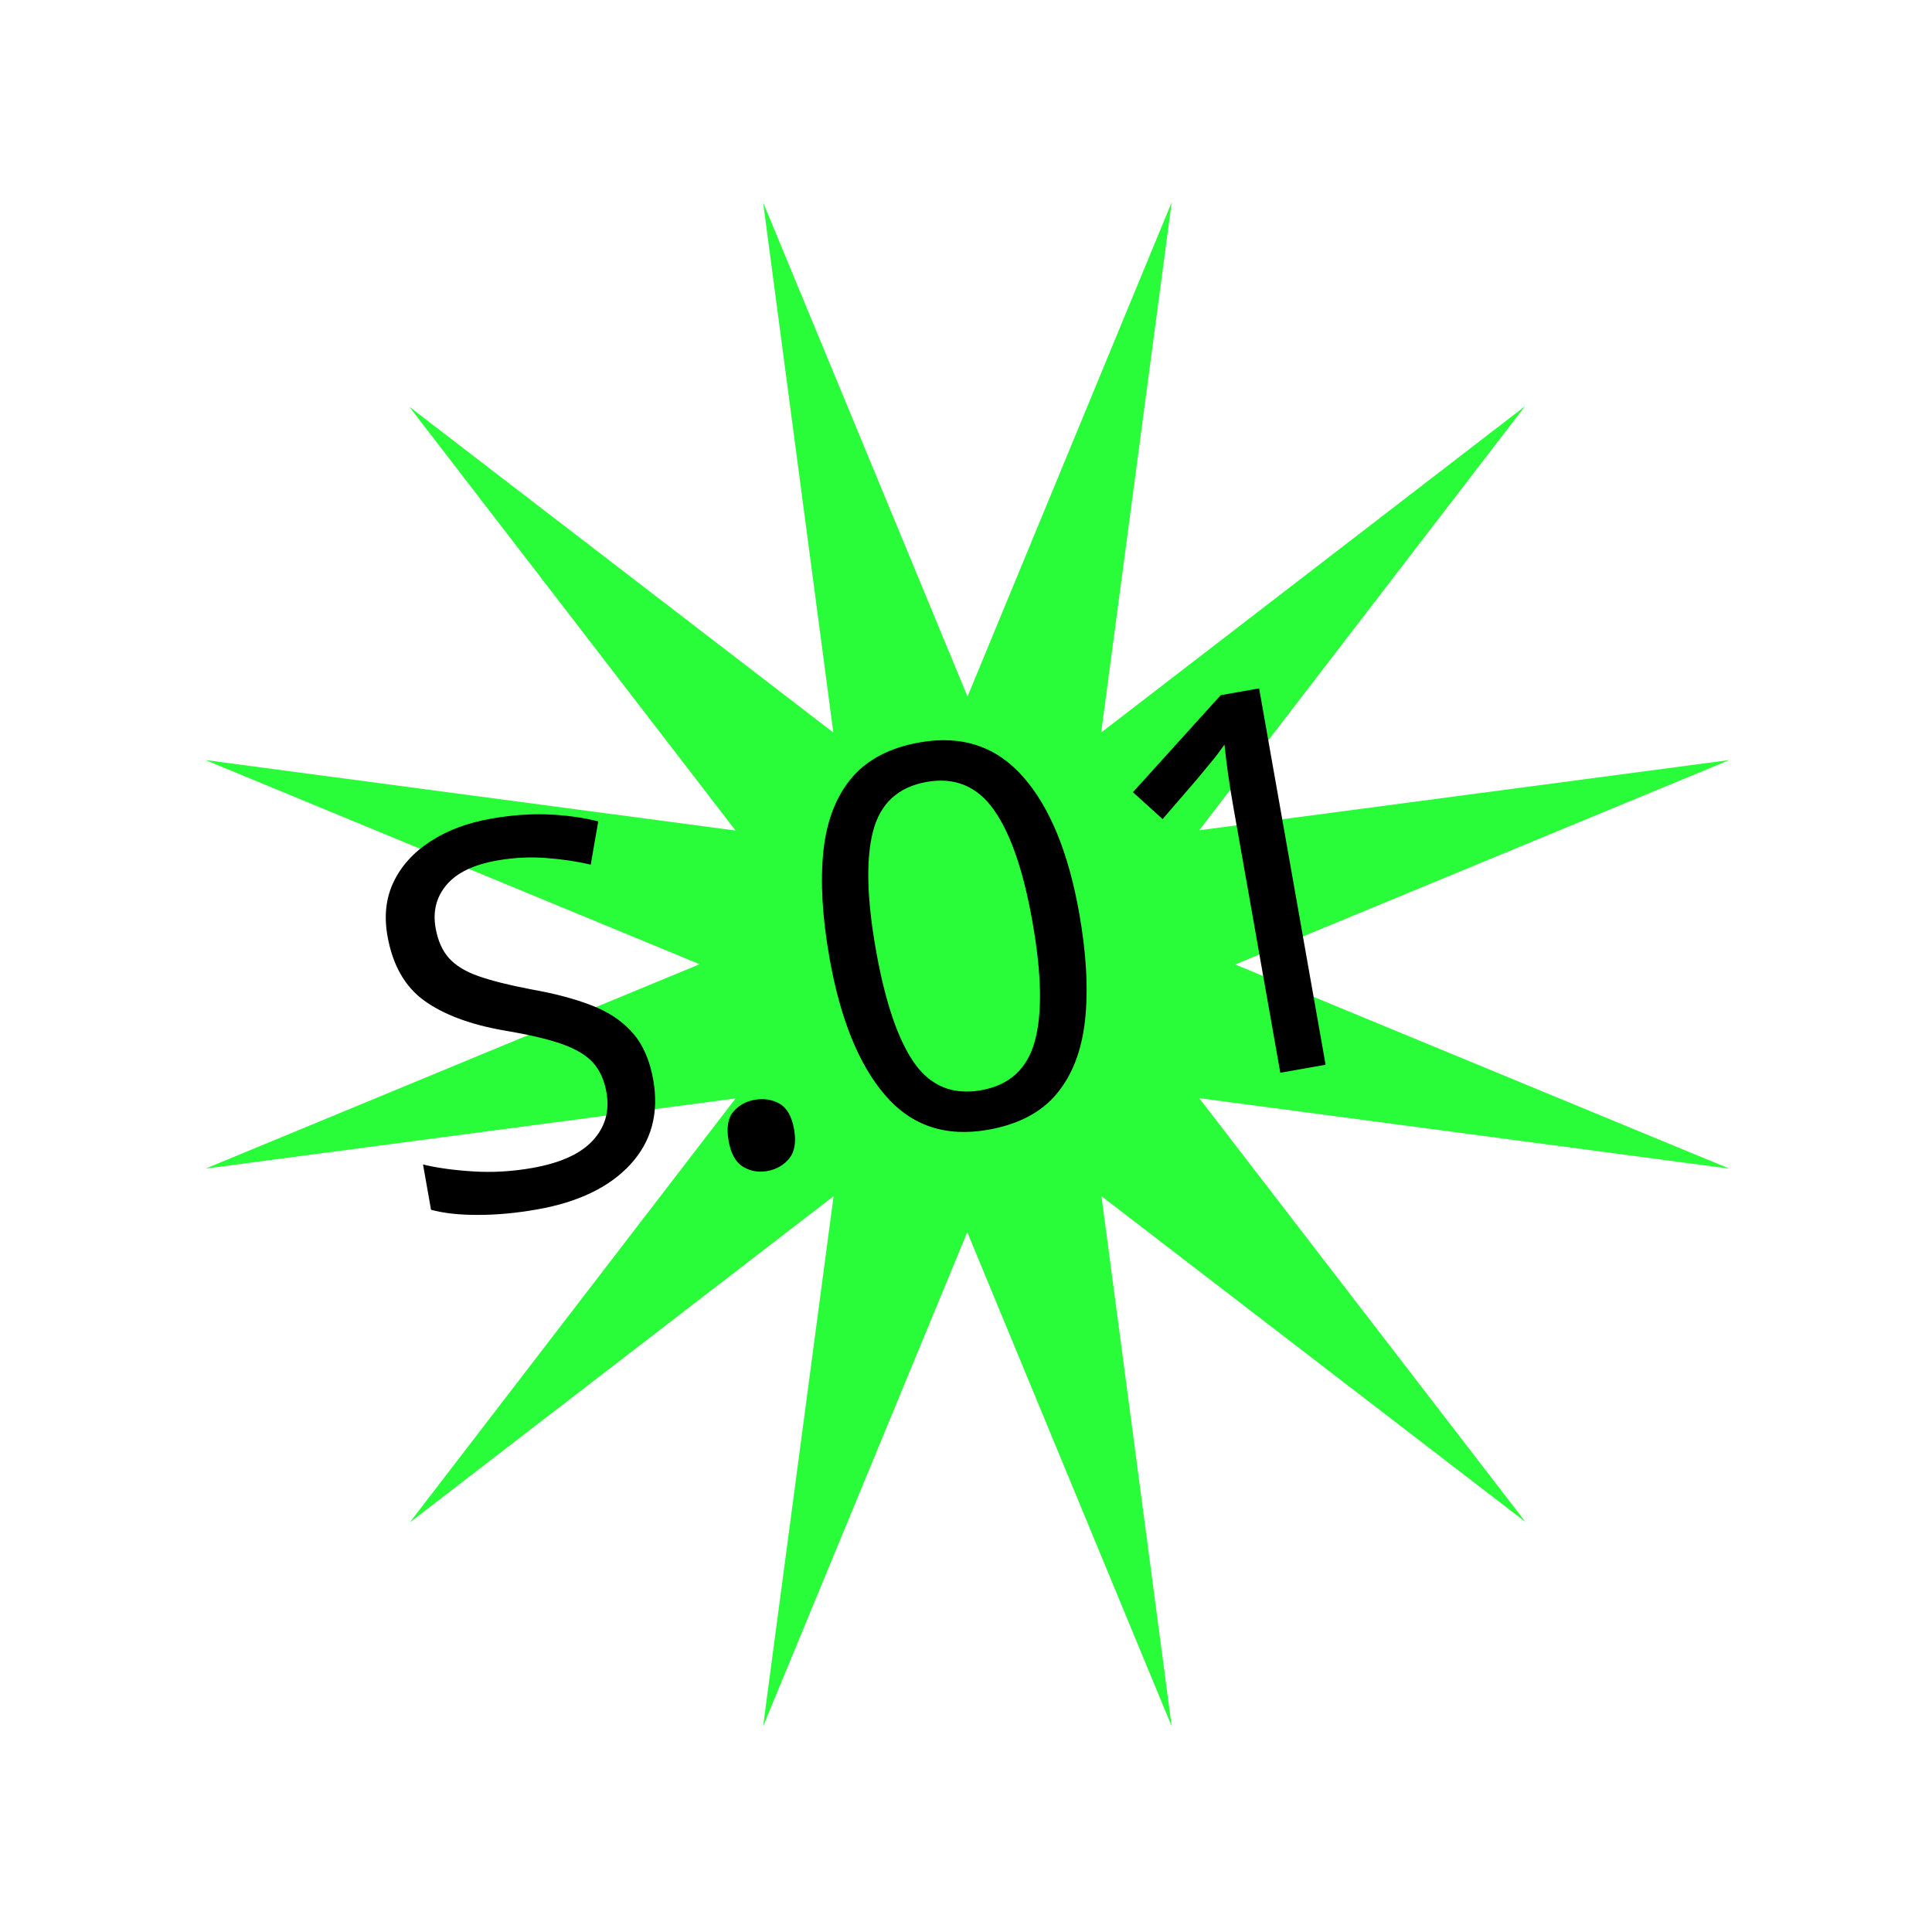
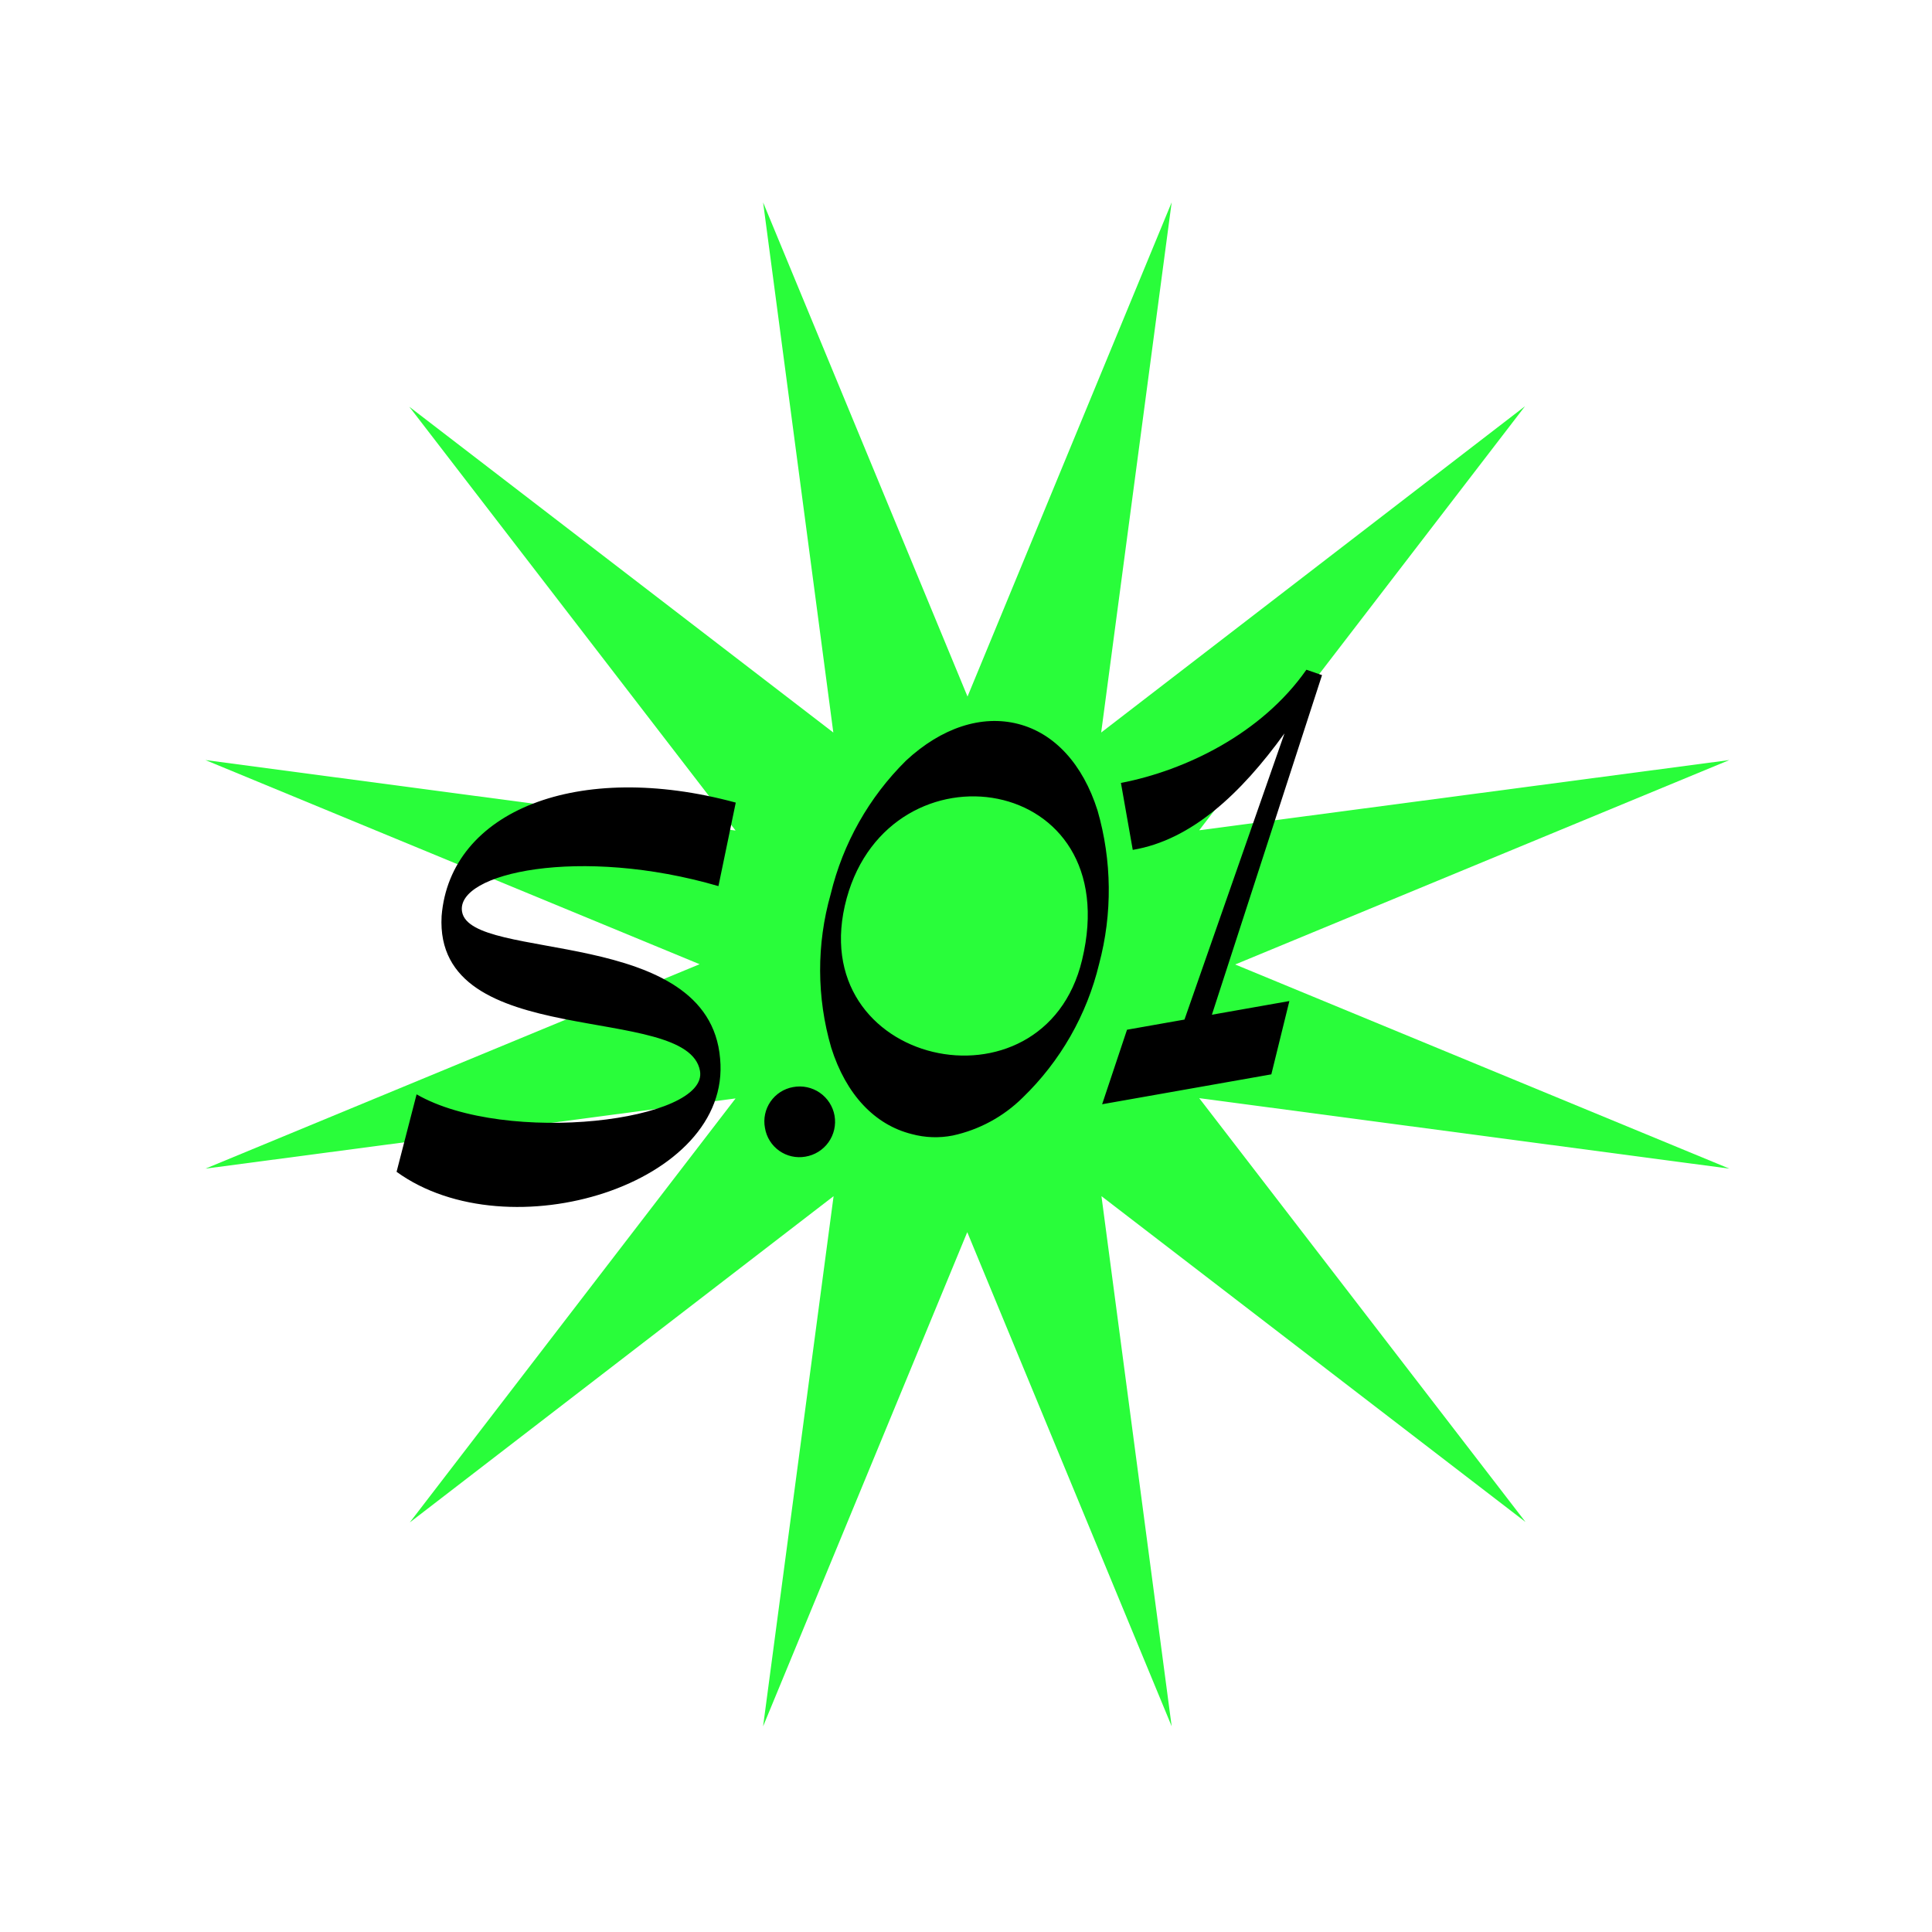
<svg xmlns="http://www.w3.org/2000/svg" width="216.617" height="216.617" viewBox="0 0 216.617 216.617">
  <g id="Group_152" data-name="Group 152" transform="translate(-1020.125 -357.649)">
    <path id="Path_105" data-name="Path 105" d="M1268.791,377.151l-59.44,7.789,47.587,36.456-55.363-23.026,23.025,55.363-36.455-47.588-7.788,59.44-7.789-59.44-36.456,47.587,23.026-55.363-55.363,23.025,47.588-36.455-59.439-7.788,59.44-7.789-47.587-36.456,55.363,23.026-23.025-55.363,36.455,47.588,7.788-59.44,7.788,59.44L1224.6,300.57l-23.026,55.363,55.363-23.025-47.587,36.455Z" transform="matrix(0.966, -0.259, 0.259, 0.966, -109.318, 407.157)" fill="#29fd3a" />
-     <text id="S.01" transform="matrix(0.985, -0.174, 0.174, 0.985, 1065.685, 495.238)" font-size="60" font-family="Palmdale-Regular, Palmdale">
-       <tspan x="0" y="0">S.01</tspan>
-     </text>
+     <path id="Path_4013" data-name="Path 4013" d="M44.64-40.44,41.1-31.56c-14.46-7.14-28.8-6.6-28.8-2.16,0,5.76,27,6.3,25.62,21.24C36.78,1.62,10.8,4.86,0-6.3l3.72-8.16c8.88,7.44,31.74,8.64,31.74,2.94,0-7.92-29.04-7.14-25.5-22.14C12.96-45.12,28.08-48.24,44.64-40.44Zm4.8,36.48A3.969,3.969,0,0,1,45.42,0a3.906,3.906,0,0,1-3.9-3.96,3.906,3.906,0,0,1,3.9-3.96A3.969,3.969,0,0,1,49.44-3.96ZM84.42-32.52c-.72-5.4-3.24-9.36-7.08-11.1s-8.52-1.08-13.08,1.86A31.377,31.377,0,0,0,53.34-28.5,31.114,31.114,0,0,0,50.4-11.52c.72,5.46,3.3,9.36,7.2,11.1a10.093,10.093,0,0,0,4.5.96,15.943,15.943,0,0,0,8.46-2.82A30.883,30.883,0,0,0,81.6-15.54,32.2,32.2,0,0,0,84.42-32.52Zm-29.4,4.8c7.98-16.8,33.42-8.4,24.78,11.4C72.48.54,46.68-10.08,55.02-27.72Zm56.82-15.36-1.62-.9c-6.18,6.18-15.3,8.76-22.68,8.88v7.62c6.66.06,13.02-4.08,19.02-9.9L89.94-7.74H83.4L79.2,0H98.46l3.42-7.74H93.06Z" transform="matrix(0.985, -0.174, 0.174, 0.985, 1065.685, 495.238)" />
  </g>
</svg>
